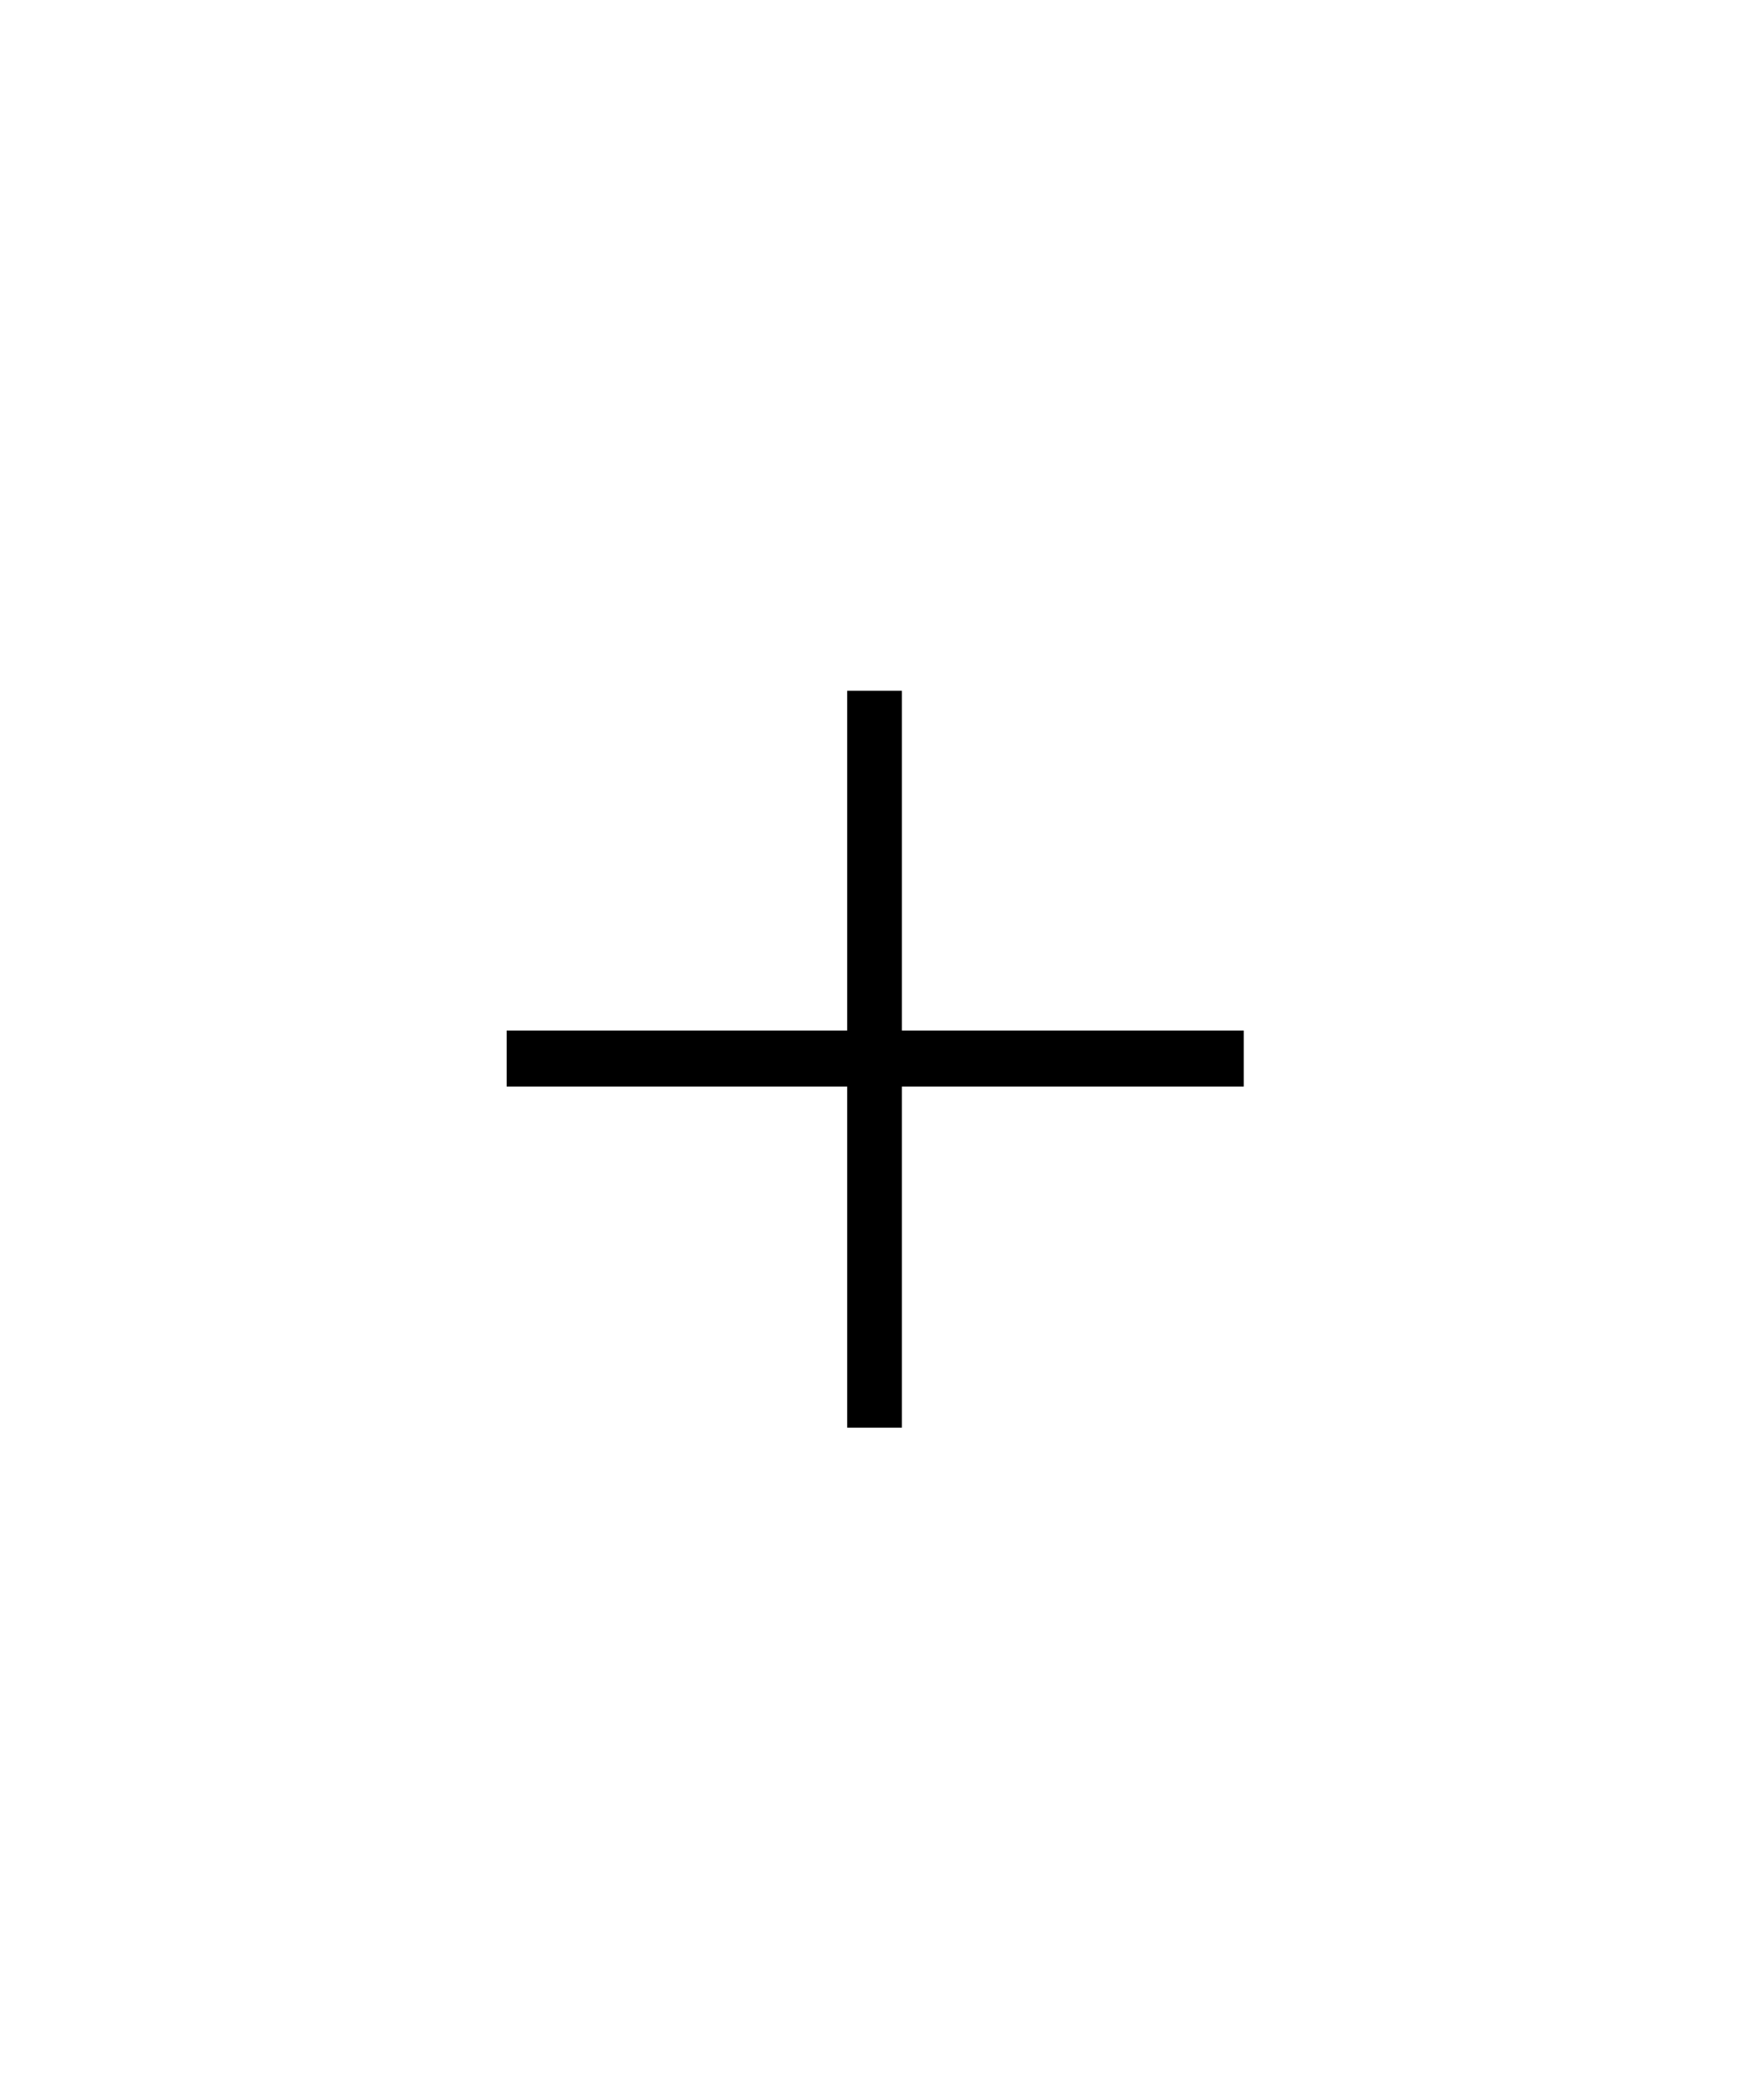
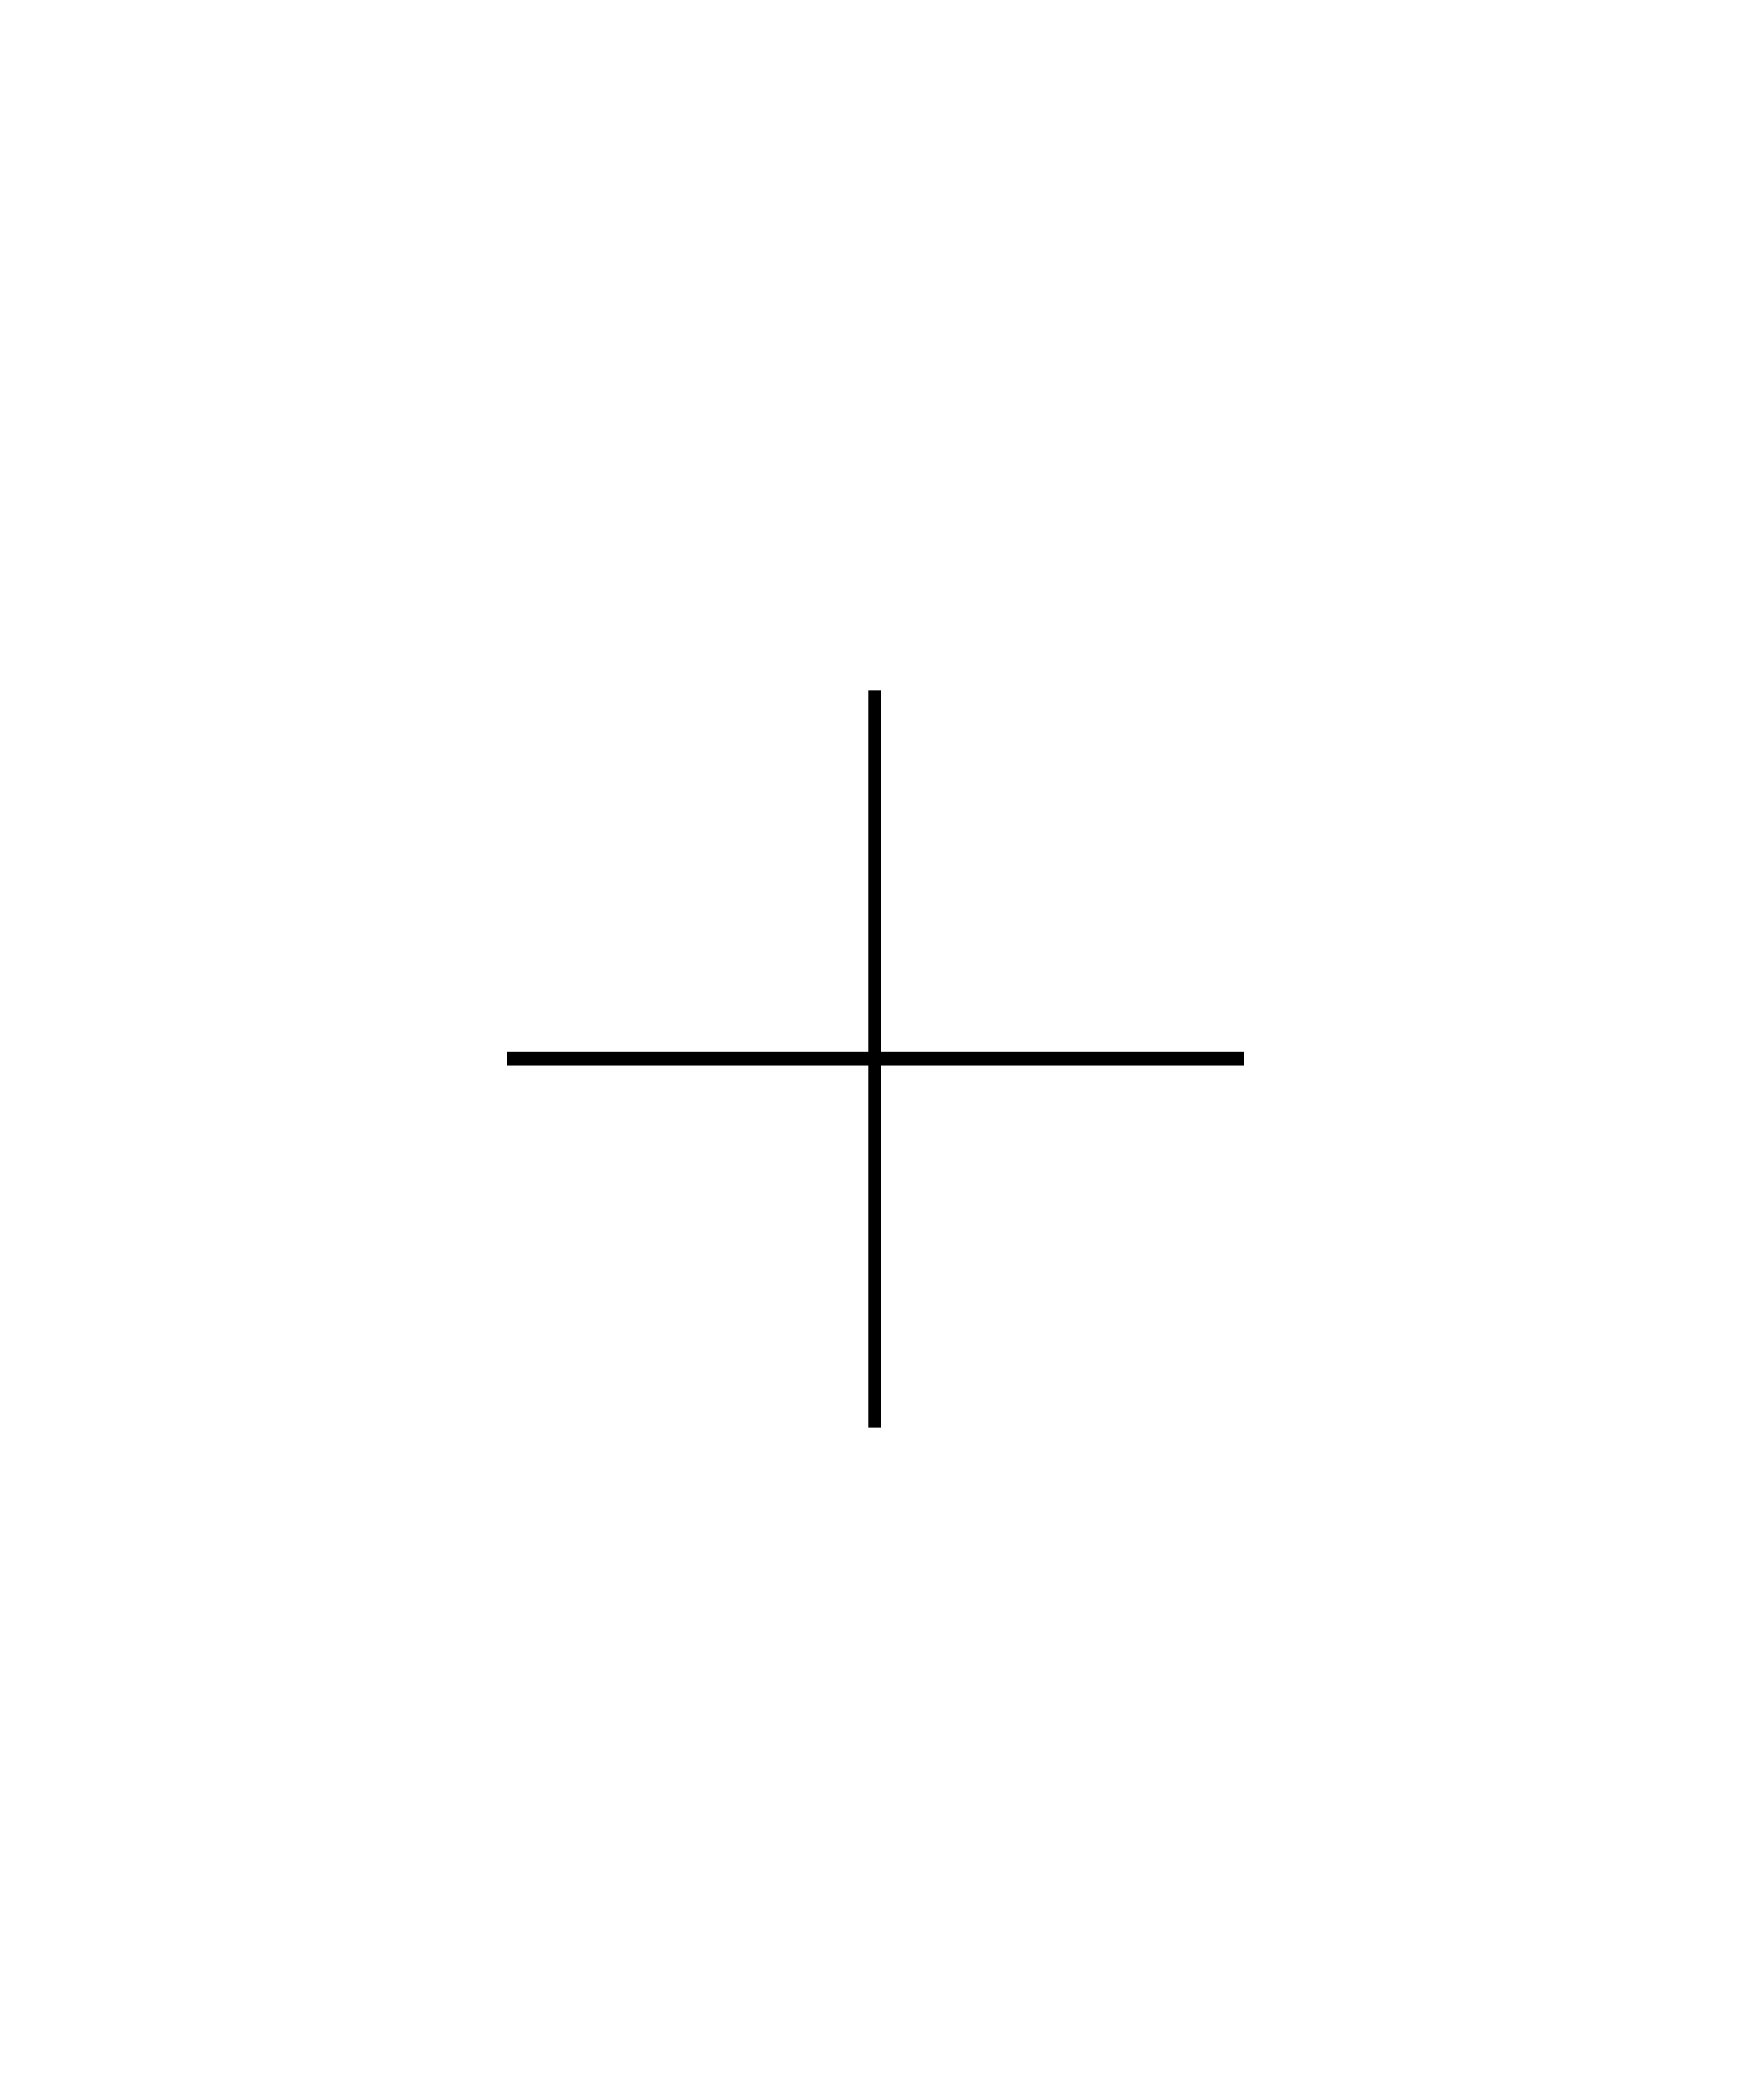
<svg xmlns="http://www.w3.org/2000/svg" width="500" height="600" id="svg2454" version="1.0">
  <defs id="defs2456">
    </defs>
  <g id="layer1">
-     <path style="font-size:431.924px;font-style:normal;font-weight:normal;fill:#000000;fill-opacity:1;stroke:none;stroke-width:1px;stroke-linecap:butt;stroke-linejoin:miter;stroke-opacity:1;font-family:Bitstream Vera Sans" d="M 241.992,407.91 L 241.992,310.449 L 144.727,310.449 L 144.727,294.434 L 241.992,294.434 L 241.992,197.363 L 257.617,197.363 L 257.617,294.434 L 355.273,294.434 L 355.273,310.449 L 257.617,310.449 L 257.617,407.91 L 241.992,407.91 z" id="text2464" />
+     <path style="font-style:normal;font-weight:normal;font-size:431.924px;font-family:'Bitstream Vera Sans';fill:#000000;fill-opacity:1;stroke:none;stroke-width:0.2;stroke-linecap:butt;stroke-linejoin:miter;stroke-dasharray:none;stroke-opacity:1" d="M 247.992,407.91 V 304.449 H 144.727 v -4.016 H 247.992 V 197.363 h 3.625 v 103.07 h 103.656 v 4.016 H 251.617 v 103.461 z" id="text2464" />
  </g>
</svg>
